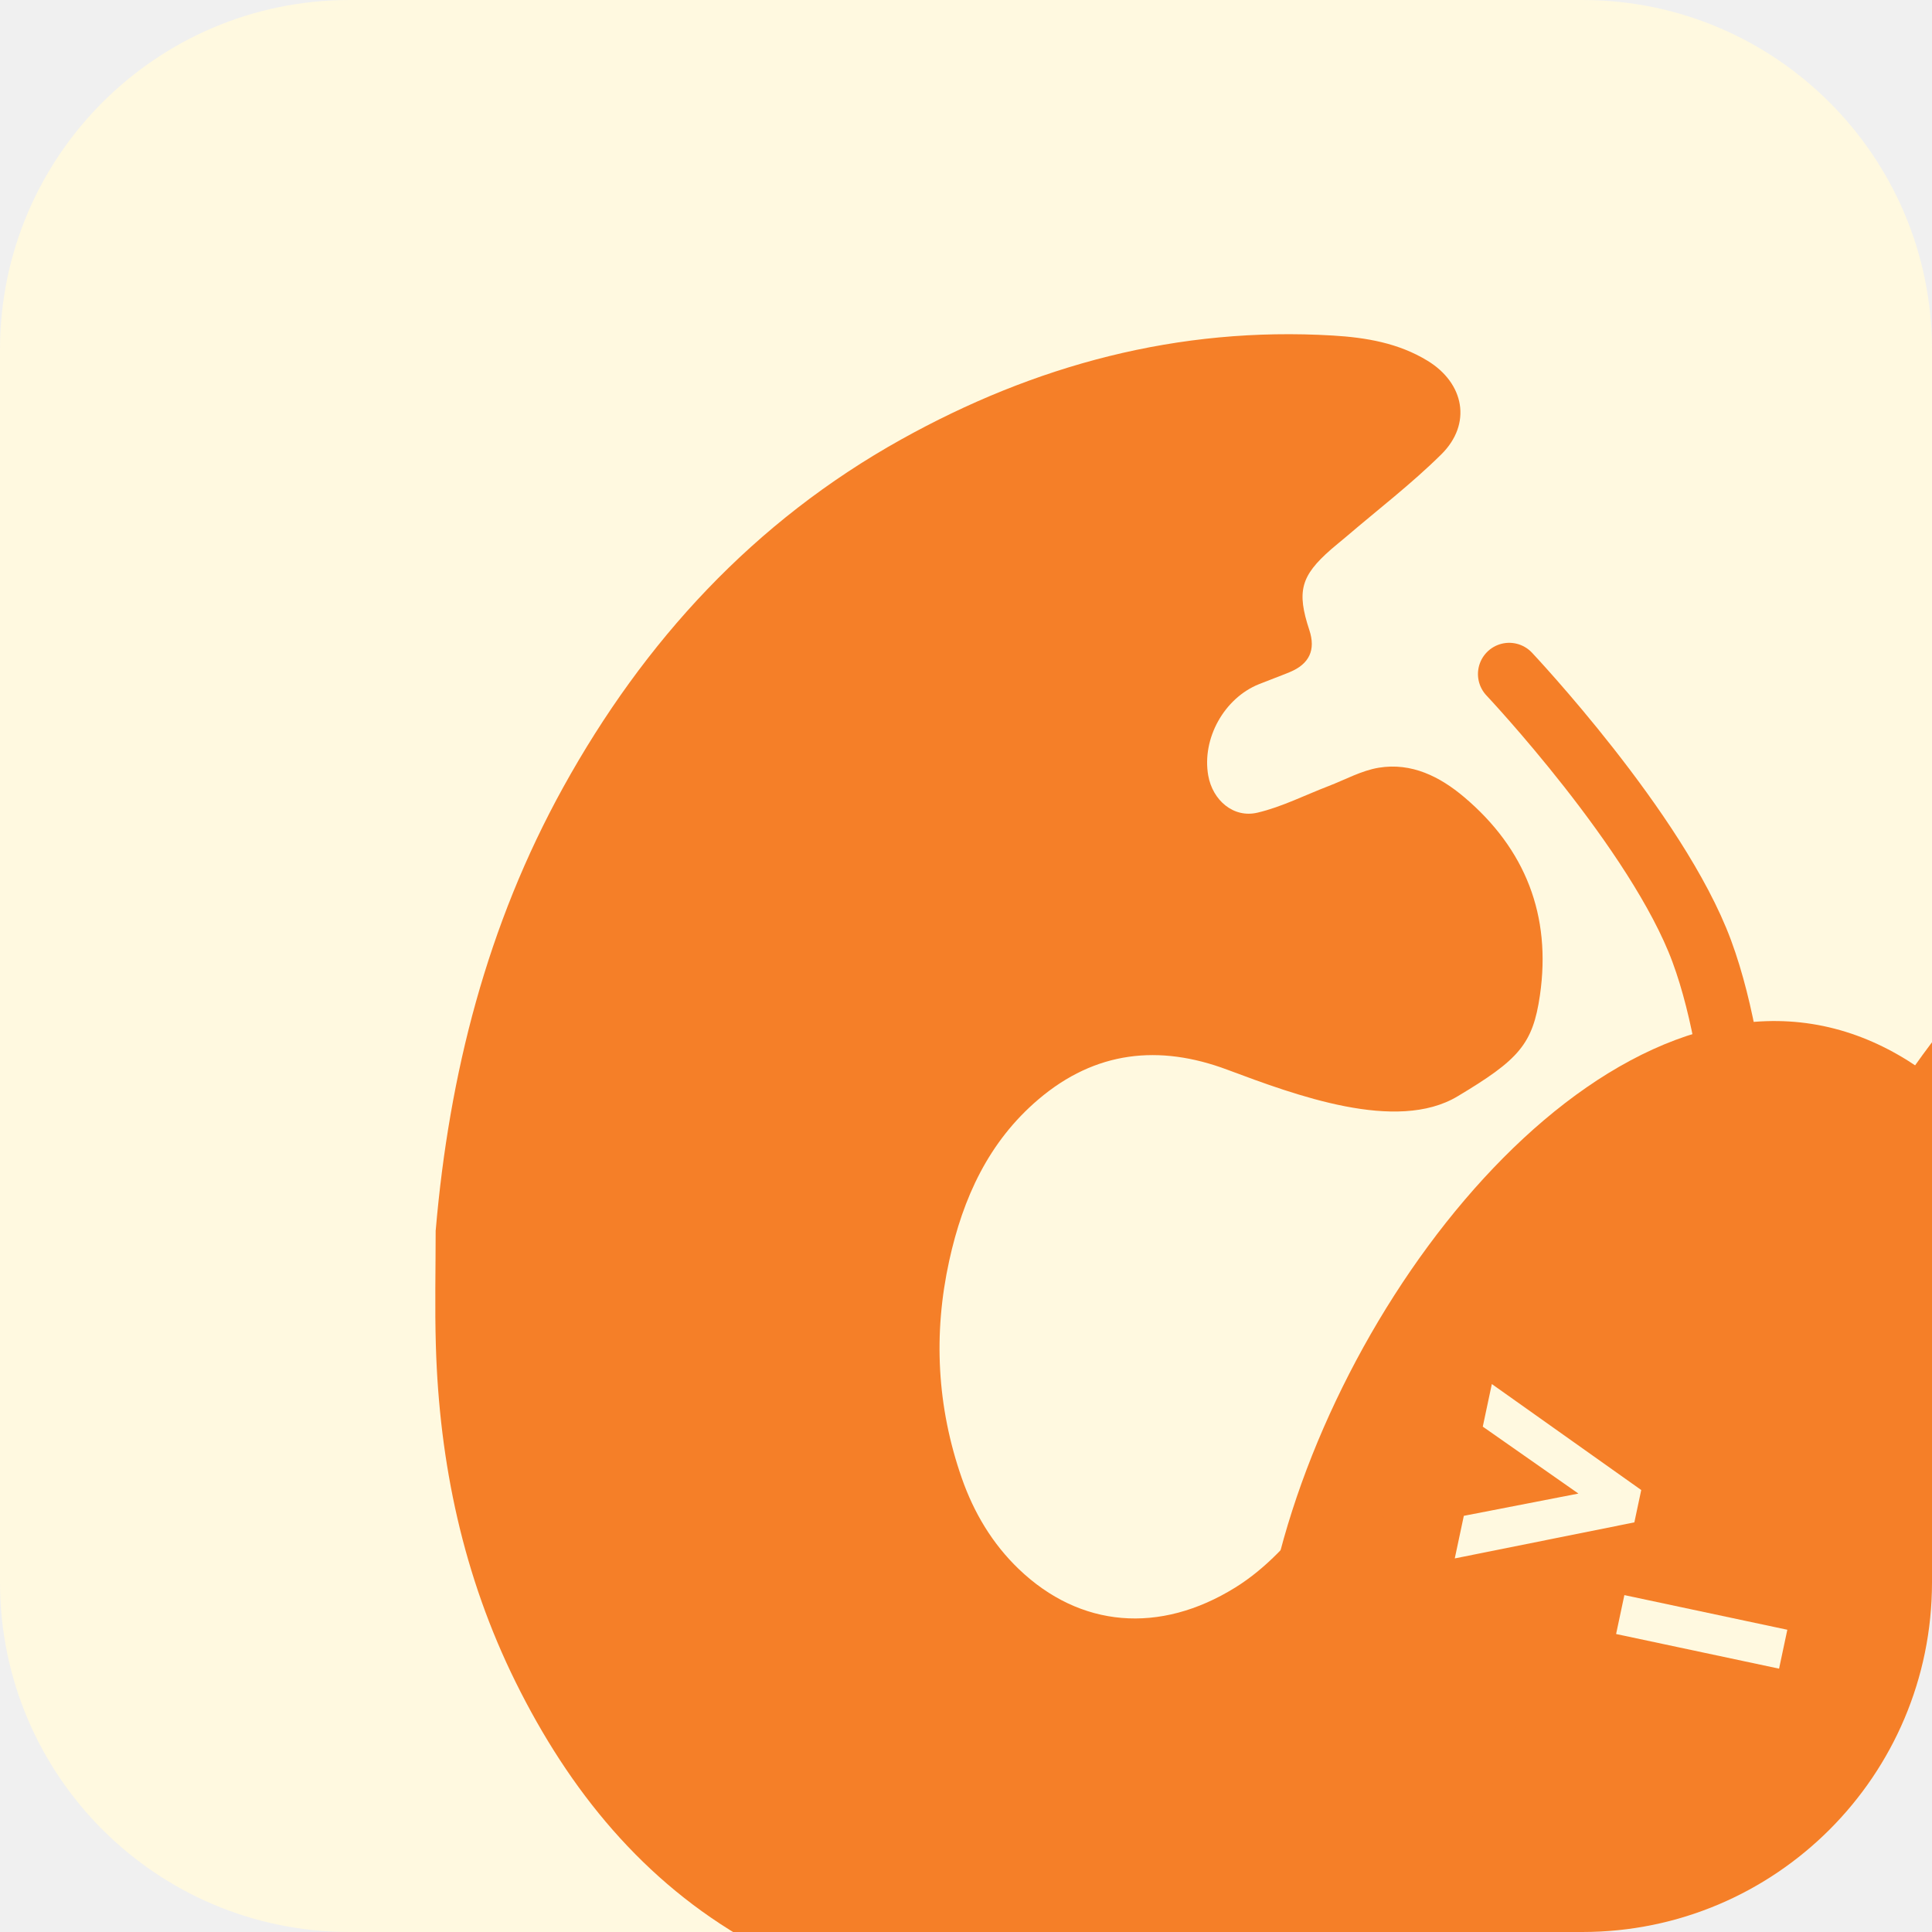
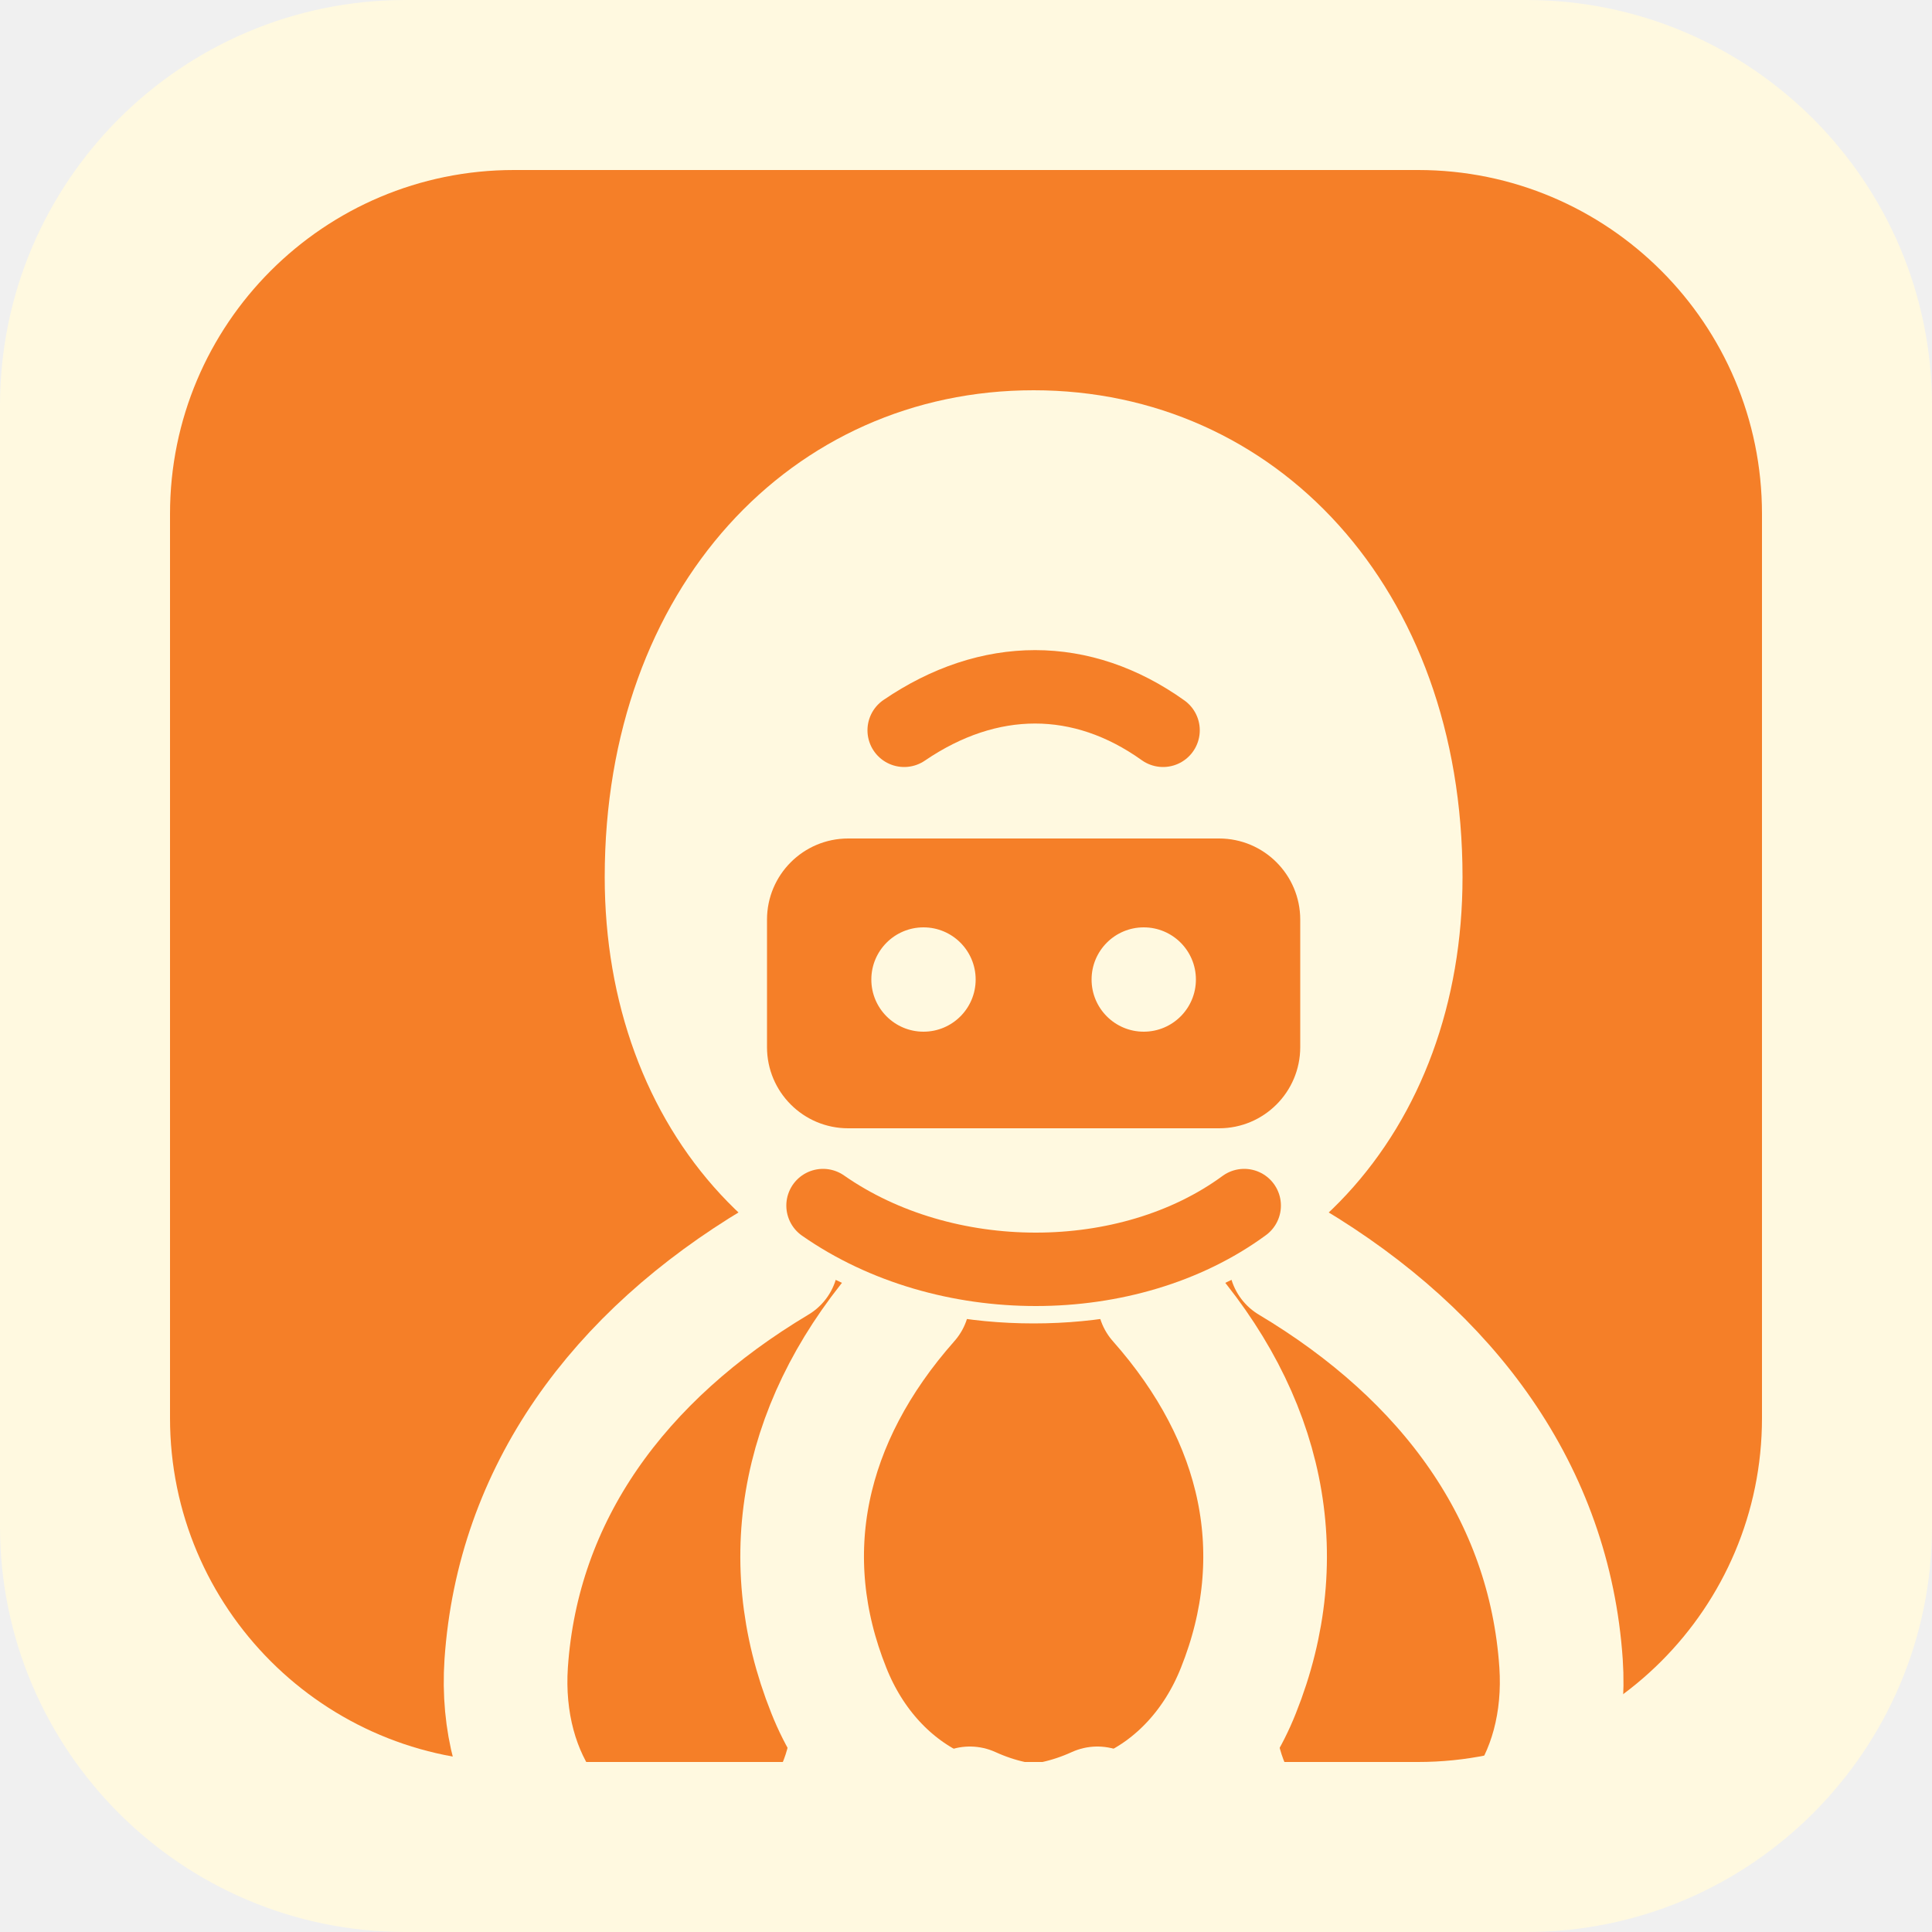
- <svg xmlns="http://www.w3.org/2000/svg" width="1000" height="1000" viewBox="0 0 1000 1000" fill="none">
-   <g clip-path="url(#clip0_217_4)">
-     <rect width="1000" height="1000" rx="181" fill="#FFF9E0" />
-     <path d="M781.156 348.889C781.156 348.889 857.841 430.194 880.819 492.276C903.796 554.357 903.118 650.757 903.118 650.757" stroke="#F57F28" stroke-width="32.338" stroke-linecap="round" />
-     <path d="M1194.85 430.294C1194.85 430.294 1090.28 469.753 1042.42 515.479C994.548 561.205 952.898 648.146 952.898 648.146" stroke="#F57F28" stroke-width="32.338" stroke-linecap="round" />
-     <path d="M937.934 530.012C1063.99 549.977 1135.11 762.296 1111.53 911.132C1087.96 1059.97 978.619 1088.96 852.568 1069C726.516 1049.03 631.487 987.67 655.06 838.834C678.634 689.998 811.883 510.048 937.934 530.012ZM836.49 845.762L920.84 863.692L925.12 843.554L840.771 825.624L836.49 845.762ZM767.486 738.421L768.948 739.445L816.985 773.071L759.424 784.252L757.672 784.593L752.986 806.636L757.005 805.83L844.202 788.328L845.94 787.98L849.501 771.229L848.054 770.203L775.514 718.748L772.171 716.378L767.486 738.421Z" fill="#F57F28" />
-     <path d="M291.529 407.484C252.146 478.721 232.466 555.866 225.533 636.749L225.5 636.778C225.498 656.72 225.013 676.683 225.604 696.608C227.398 757.461 239.815 815.942 266.939 870.739C294.669 926.766 332.954 973.968 387.955 1005.03C468.534 1050.56 553.335 1057.14 640.636 1027C687.665 1010.77 727.786 983.708 758.741 944.326C776.061 922.301 787.013 897.293 788.119 868.763C788.989 846.219 780.769 828.012 762.606 814.114C742.915 799.045 721.449 787.248 698.632 777.749L698.332 777.624C687.581 773.149 687.533 773.129 680.002 782.552C668.152 797.37 655.711 811.565 639.34 821.722C600.319 845.928 559.065 842.598 527.302 812.127C513.615 798.993 504.053 782.928 497.823 765.091C484.96 728.21 482.965 690.513 491.329 652.455C498.426 620.157 511.619 591.014 537.537 568.988C567.024 543.939 600 540.5 635.182 553.65L635.303 553.695C670.484 566.844 722.796 586.396 754.413 567.47C786.066 548.522 793.387 540.582 797.075 515.1C803.033 473.925 789.593 439.429 757.857 412.59C745.33 401.994 730.612 394.57 713.629 397.372C704.674 398.85 696.266 403.567 687.62 406.884C675.397 411.571 663.507 417.647 650.876 420.631C638.417 423.577 627.633 414.193 625.376 401.394C622.016 382.289 633.626 361.367 651.635 354.131C656.917 352.009 662.283 350.062 667.552 347.893C677.73 343.679 681.116 336.42 677.711 326.115C671.097 306.108 673.246 298.088 688.964 284.345C691.495 282.125 694.158 280.053 696.717 277.865C713.235 263.728 730.597 250.43 746.021 235.176C761.92 219.464 758.01 198.383 738.888 186.725C723.812 177.522 706.999 174.693 689.828 173.669C609.898 168.934 535.668 188.88 466.33 227.529C390.221 269.951 333.389 331.782 291.529 407.484Z" fill="#F57F28" />
+ <svg xmlns="http://www.w3.org/2000/svg" width="1000" height="1000" viewBox="0 0 1000 1000" fill="none" role="img" aria-label="OctoDeck icon">
+   <rect width="1000" height="1000" rx="210" fill="#FFF9E0" />
+   <rect x="88" y="88" width="824" height="824" rx="178" fill="#F57F28" />
+   <g id="octo-mark" transform="translate(166 150)">
+     <path id="tentacle-left" d="M236 503C154 552 102 623 96 711C92 771 126 821 184 824C232 827 268 799 275 751" stroke="#FFF9E0" stroke-width="64" stroke-linecap="round" />
+     <path id="tentacle-mid-left" d="M304 523C250 584 235 655 263 725C286 783 345 812 402 786" stroke="#FFF9E0" stroke-width="64" stroke-linecap="round" />
+     <path id="tentacle-mid-right" d="M434 523C488 584 503 655 475 725C452 783 393 812 336 786" stroke="#FFF9E0" stroke-width="64" stroke-linecap="round" />
+     <path id="tentacle-right" d="M502 503C584 552 636 623 642 711C646 771 612 821 554 824C506 827 470 799 463 751" stroke="#FFF9E0" stroke-width="64" stroke-linecap="round" />
+     <path id="octopus-head" d="M147 304C147 154 244 52 369 52C494 52 591 154 591 304C591 434 505 535 369 535C233 535 147 434 147 304Z" fill="#FFF9E0" />
+     <rect id="deck-screen" x="231" y="284" width="276" height="150" rx="42" fill="#F57F28" />
+     <circle cx="312" cy="357" r="27" fill="#FFF9E0" />
+     <circle cx="426" cy="357" r="27" fill="#FFF9E0" />
+     <path d="M302 228C346 198 394 198 436 228" stroke="#F57F28" stroke-width="38" stroke-linecap="round" />
+     <path d="M260 474C323 518 418 518 478 474" stroke="#F57F28" stroke-width="38" stroke-linecap="round" />
  </g>
-   <defs>
-     <clipPath id="clip0_217_4">
-       <rect width="1000" height="1000" rx="181" fill="white" />
-     </clipPath>
-   </defs>
</svg>
